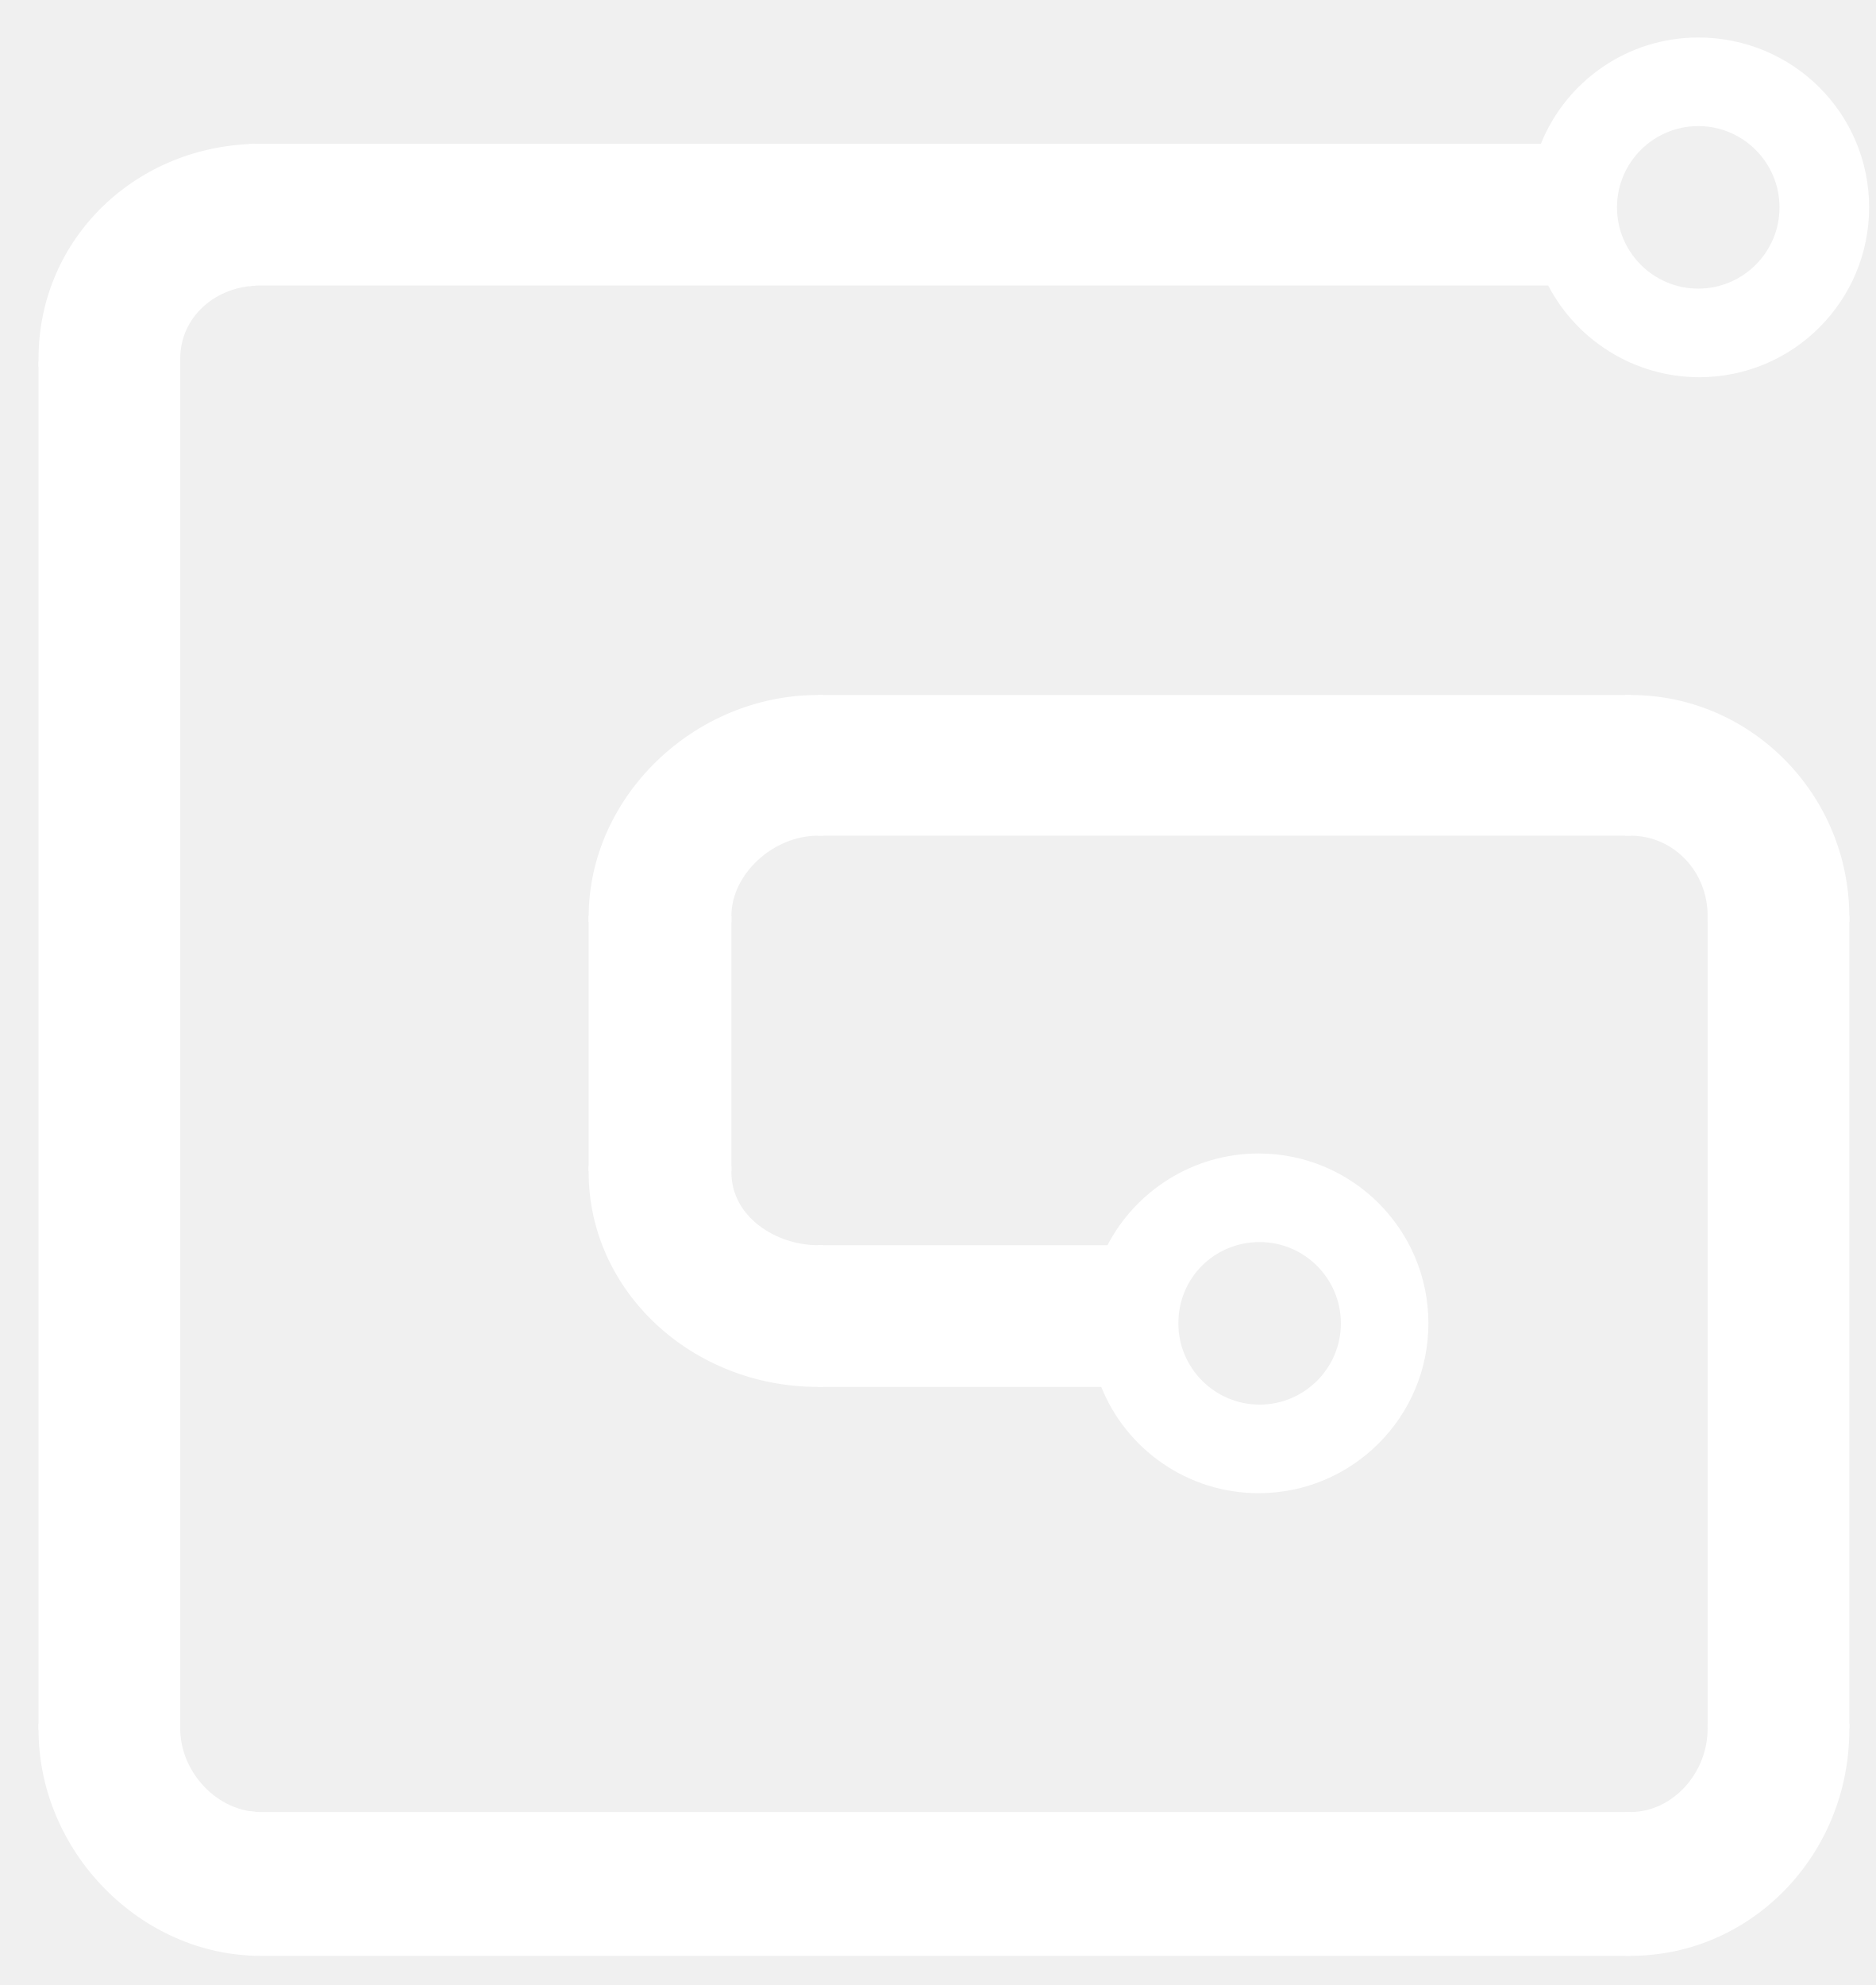
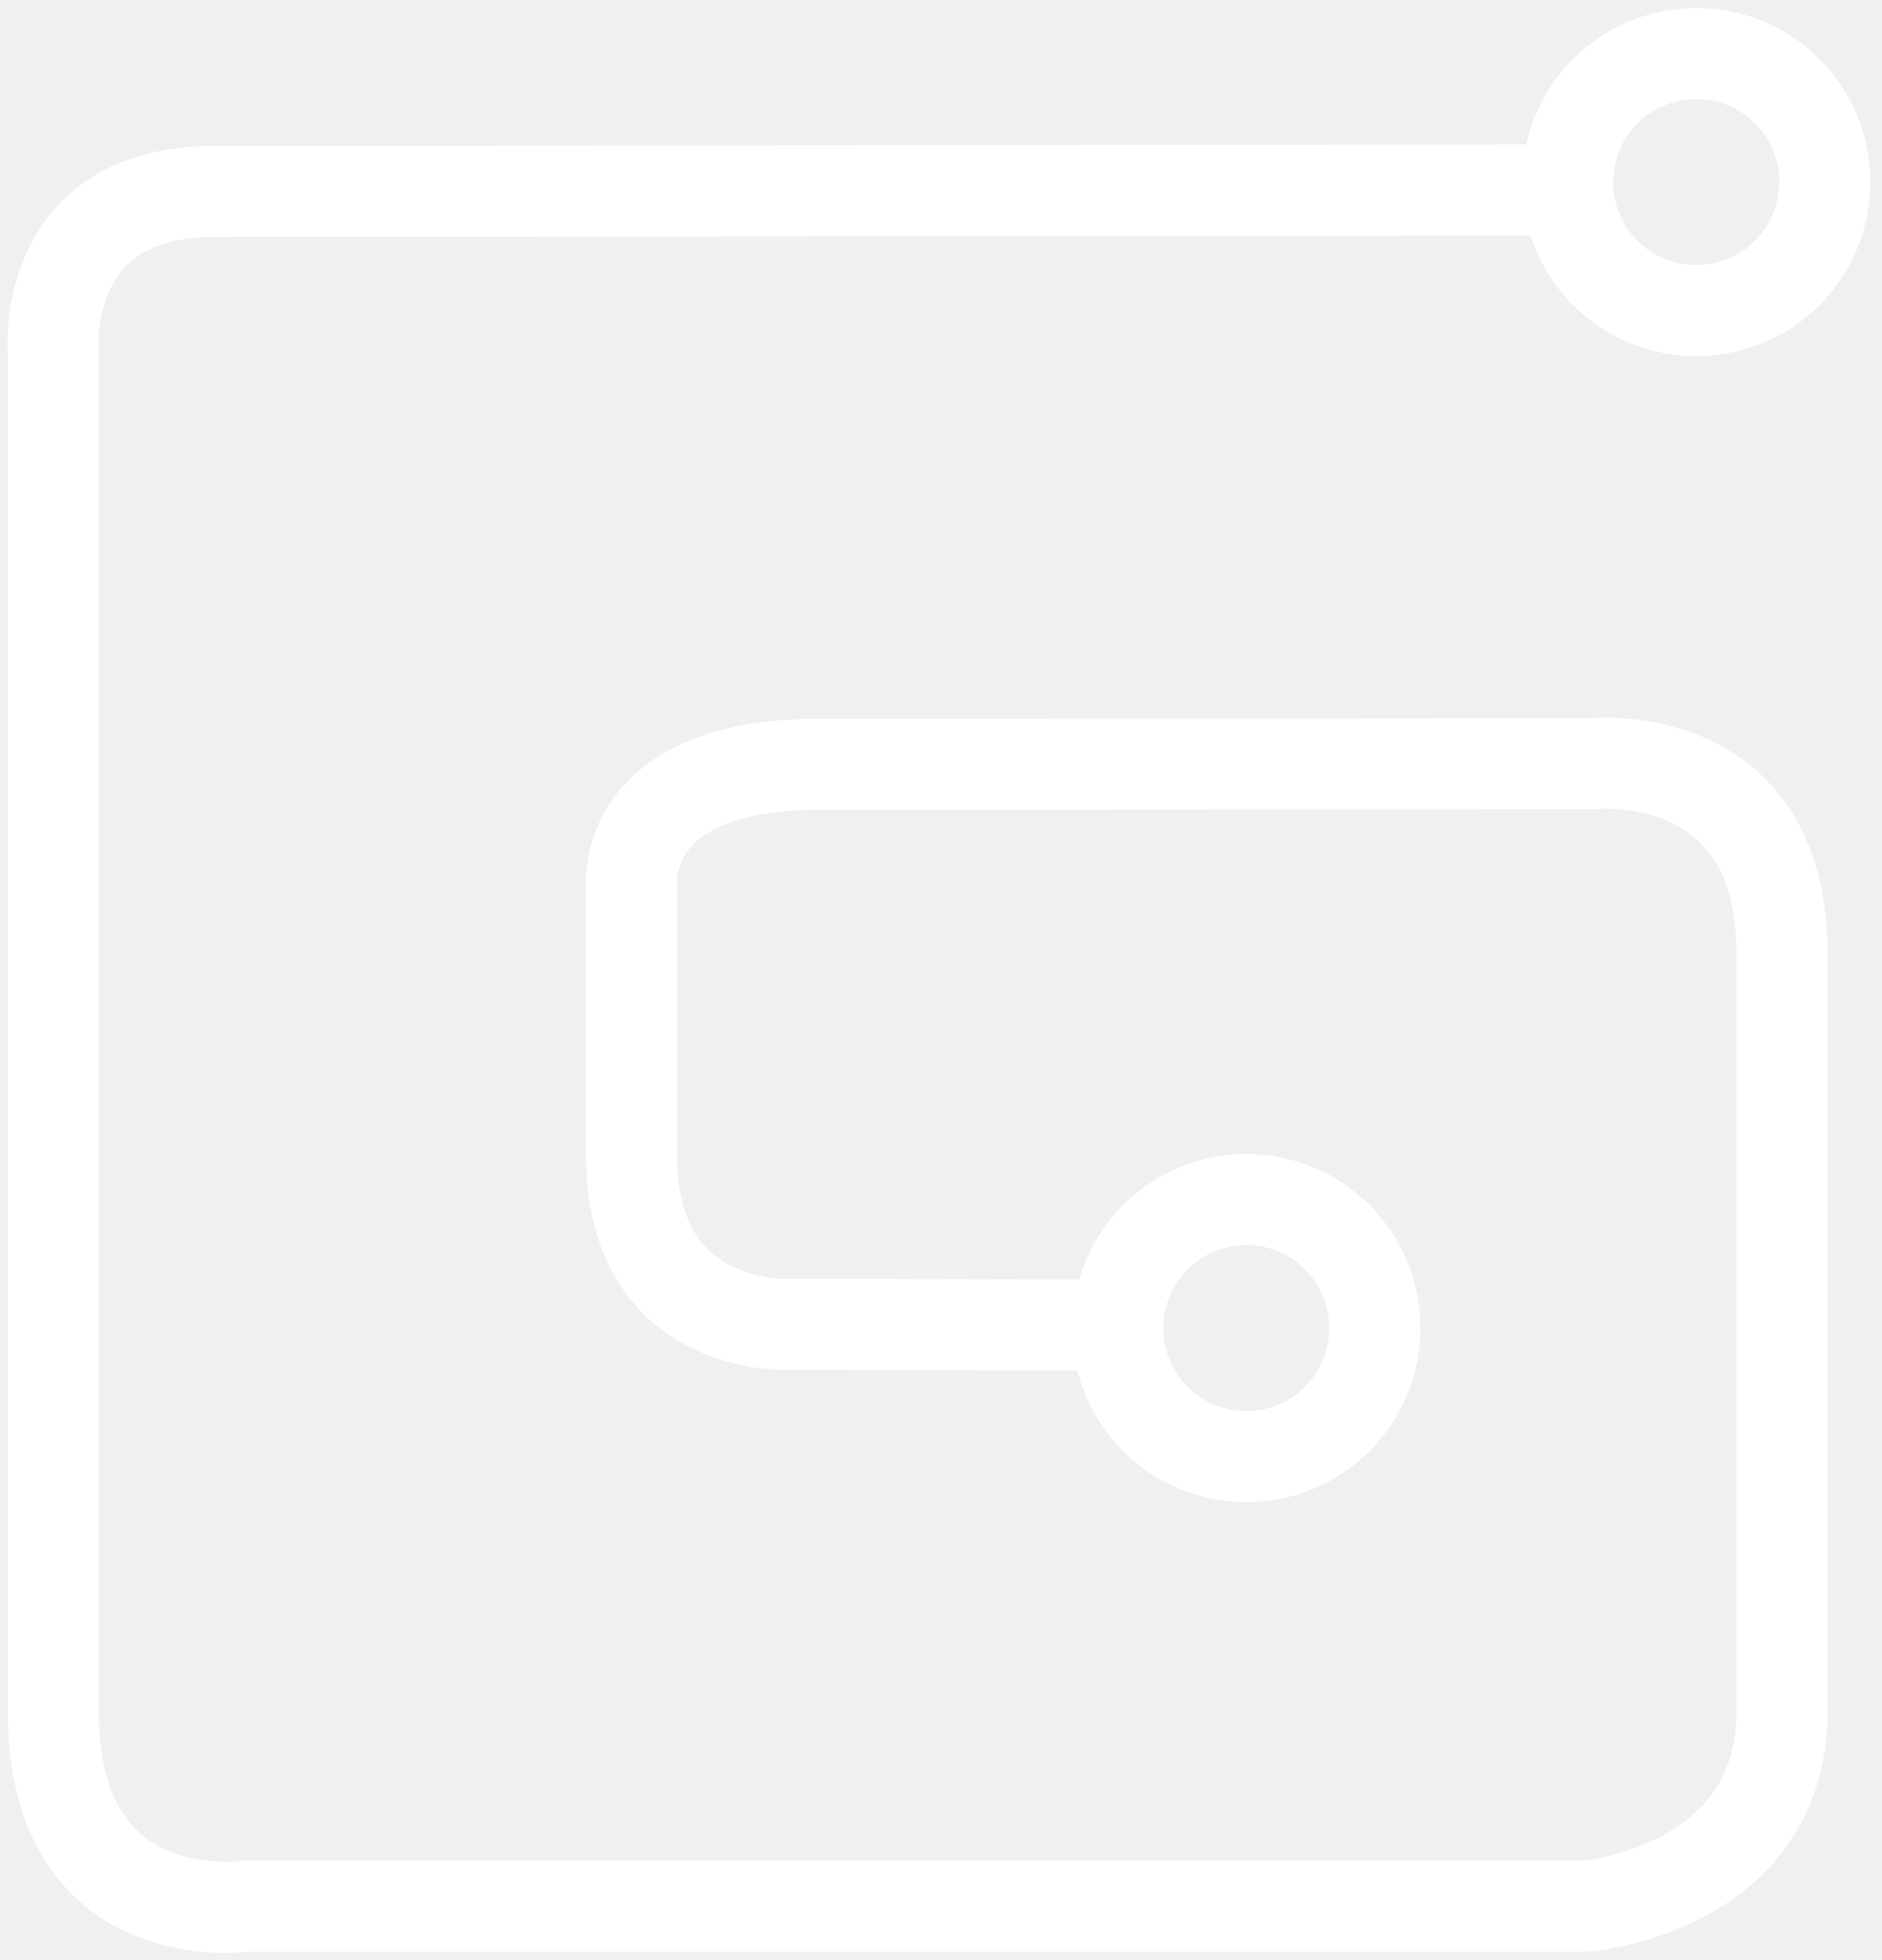
- <svg xmlns="http://www.w3.org/2000/svg" xmlns:xlink="http://www.w3.org/1999/xlink" id="Layer_1" x="0" y="0" enable-background="new 0 0 180 190.5" version="1.1" viewBox="0 0 180 190.5" xml:space="preserve">
+ <svg xmlns="http://www.w3.org/2000/svg" viewBox="0 0 175 183" width="120" height="125">
+   <style>
+ 		tspan { white-space:pre }
+ 		.shp0 { fill: none;stroke: #ffffff;stroke-width: 8.5 } 
+ 	</style>
  <g>
-     <defs>
-       <path id="SVGID_1_" d="M25,27.4h123.6c2.7,5.2,8.2,8.8,14.5,8.8c9,0,16.3-7.3,16.3-16.3S172.1,3.6,163,3.6 c-6.8,0-12.7,4.2-15.1,10.2H25c-11.9,0-21.3,9.1-21.3,20.6V166c0,11.7,9.8,21.7,21.3,21.7h131.5c11.6,0,21-9.7,21-21.7v-78 c0-11.7-9.4-21.3-21-21.3h-78c-11.9,0-22,9.8-22,21.3v24.5c0,11.4,9.9,20.6,22,20.6h27.2c2.4,6,8.3,10.2,15.1,10.2 c9,0,16.3-7.3,16.3-16.3c0-9-7.3-16.3-16.3-16.3c-6.3,0-11.8,3.6-14.5,8.8H78.5c-4,0-8.3-2.7-8.3-7V87.9c0-4,4-7.7,8.3-7.7h78 c4.1,0,7.4,3.4,7.4,7.7v78c0,4.3-3.4,8-7.4,8H25c-4.1,0-7.7-3.8-7.7-8V34.4C17.3,30.5,20.6,27.4,25,27.4z M163,12.1 c4.3,0,7.8,3.5,7.8,7.8c0,4.3-3.5,7.8-7.8,7.8c-4.3,0-7.8-3.5-7.8-7.8C155.2,15.6,158.7,12.1,163,12.1z M120.9,119.2 c4.3,0,7.8,3.5,7.8,7.8c0,4.3-3.5,7.8-7.8,7.8c-4.3,0-7.8-3.5-7.8-7.8C113.1,122.6,116.6,119.2,120.9,119.2z" />
-     </defs>
-     <clipPath id="SVGID_2_">
-       <use overflow="visible" xlink:href="#SVGID_1_" />
-     </clipPath>
-     <rect width="26.1" height="27.8" x="-1.6" y="7.4" fill="white" clip-path="url(#SVGID_2_)" />
-     <rect width="26.1" height="27.8" x="-1.6" y="165.4" fill="white" clip-path="url(#SVGID_2_)" />
-     <rect width="26.1" height="27.8" x="156" y="165.4" fill="white" clip-path="url(#SVGID_2_)" />
-     <rect width="26.1" height="27.8" x="156" y="60.7" fill="white" clip-path="url(#SVGID_2_)" />
-     <rect width="26.1" height="27.8" x="52.9" y="60.7" fill="white" clip-path="url(#SVGID_2_)" />
-     <rect width="26.1" height="27.8" x="52.9" y="111.9" fill="white" clip-path="url(#SVGID_2_)" />
-     <linearGradient id="SVGID_3_" x1="11.164" x2="11.164" y1="164.158" y2="38.45" gradientUnits="userSpaceOnUse">
-       <stop offset="0" stop-color="white" />
-       <stop offset="1" stop-color="white" />
-     </linearGradient>
-     <rect width="25.6" height="131.3" x="-1.6" y="34.7" fill="white" clip-path="url(#SVGID_2_)" />
-     <linearGradient id="SVGID_4_" x1="23.944" x2="156.533" y1="179.598" y2="179.598" gradientUnits="userSpaceOnUse">
-       <stop offset="0" stop-color="white" />
-       <stop offset="1" stop-color="white" />
-     </linearGradient>
-     <rect width="132.6" height="27.3" x="23.9" y="166" fill="white" clip-path="url(#SVGID_2_)" />
-     <linearGradient id="SVGID_5_" x1="169.313" x2="169.313" y1="88.253" y2="165.195" gradientUnits="userSpaceOnUse">
-       <stop offset="0" stop-color="white" />
-       <stop offset="1" stop-color="white" />
-     </linearGradient>
-     <rect width="25.6" height="78" x="156.5" y="87.9" fill="white" clip-path="url(#SVGID_2_)" />
-     <linearGradient id="SVGID_6_" x1="155.382" x2="79.945" y1="74.31" y2="74.31" gradientUnits="userSpaceOnUse">
-       <stop offset="0" stop-color="white" />
-       <stop offset="1" stop-color="white" />
-     </linearGradient>
-     <rect width="78" height="27.3" x="78.5" y="60.7" fill="white" clip-path="url(#SVGID_2_)" />
-     <linearGradient id="SVGID_7_" x1="65.728" x2="65.728" y1="88.501" y2="111.635" gradientUnits="userSpaceOnUse">
-       <stop offset="0" stop-color="white" />
-       <stop offset="1" stop-color="white" />
-     </linearGradient>
-     <rect width="25.6" height="24.5" x="52.9" y="87.9" fill="white" clip-path="url(#SVGID_2_)" />
-     <linearGradient id="SVGID_8_" x1="182.094" x2="26.598" y1="21.018" y2="21.018" gradientUnits="userSpaceOnUse">
-       <stop offset="0" stop-color="white" />
-       <stop offset="1" stop-color="white" />
-     </linearGradient>
-     <polygon fill="white" points="143.6 1.7 143.6 7.4 23.9 7.4 23.9 34.7 143.6 34.7 143.6 40.3 182.1 40.3 182.1 1.7" clip-path="url(#SVGID_2_)" />
-     <linearGradient id="SVGID_9_" x1="78.509" x2="140.246" y1="126.954" y2="126.954" gradientUnits="userSpaceOnUse">
-       <stop offset="0" stop-color="white" />
-       <stop offset="1" stop-color="white" />
-     </linearGradient>
-     <polygon fill="white" points="101.9 107.8 101.9 112.5 78.5 112.5 78.5 139.7 101.9 139.7 101.9 146.1 140.2 146.1 140.2 107.8" clip-path="url(#SVGID_2_)" />
+     <path class="shp0" d="M116 136C109.36 136 104 130.64 104 124C104 117.36 109.36 112 116 112C122.64 112 128 117.36 128 124C128 130.64 122.64 136 116 136ZM158 29C151.36 29 146 23.64 146 17C146 10.36 151.36 5 158 5C164.64 5 170 10.36 170 17C170 23.64 164.64 29 158 29ZM101.5 123.71L73.32 123.65C73.32 123.65 58.62 124.46 58.62 107.94C58.62 91.42 58.62 82.62 58.62 82.62C58.62 82.62 57.5 71.36 76.12 71.36C94.75 71.36 148.17 71.31 148.17 71.31C148.17 71.31 166 69.34 166 88.98C166 108.62 166 159.52 166 159.65C166.13 176.36 147.84 177.97 147.75 177.97C128.99 177.97 22.75 177.97 22.75 177.97C22.75 177.97 4.64 180.68 4.64 159.86C4.64 139.04 4.64 32.96 4.64 32.96C4.64 32.96 3.19 17.87 19.72 17.87C36.26 17.87 143.88 17.73 143.88 17.73" />
  </g>
</svg>
